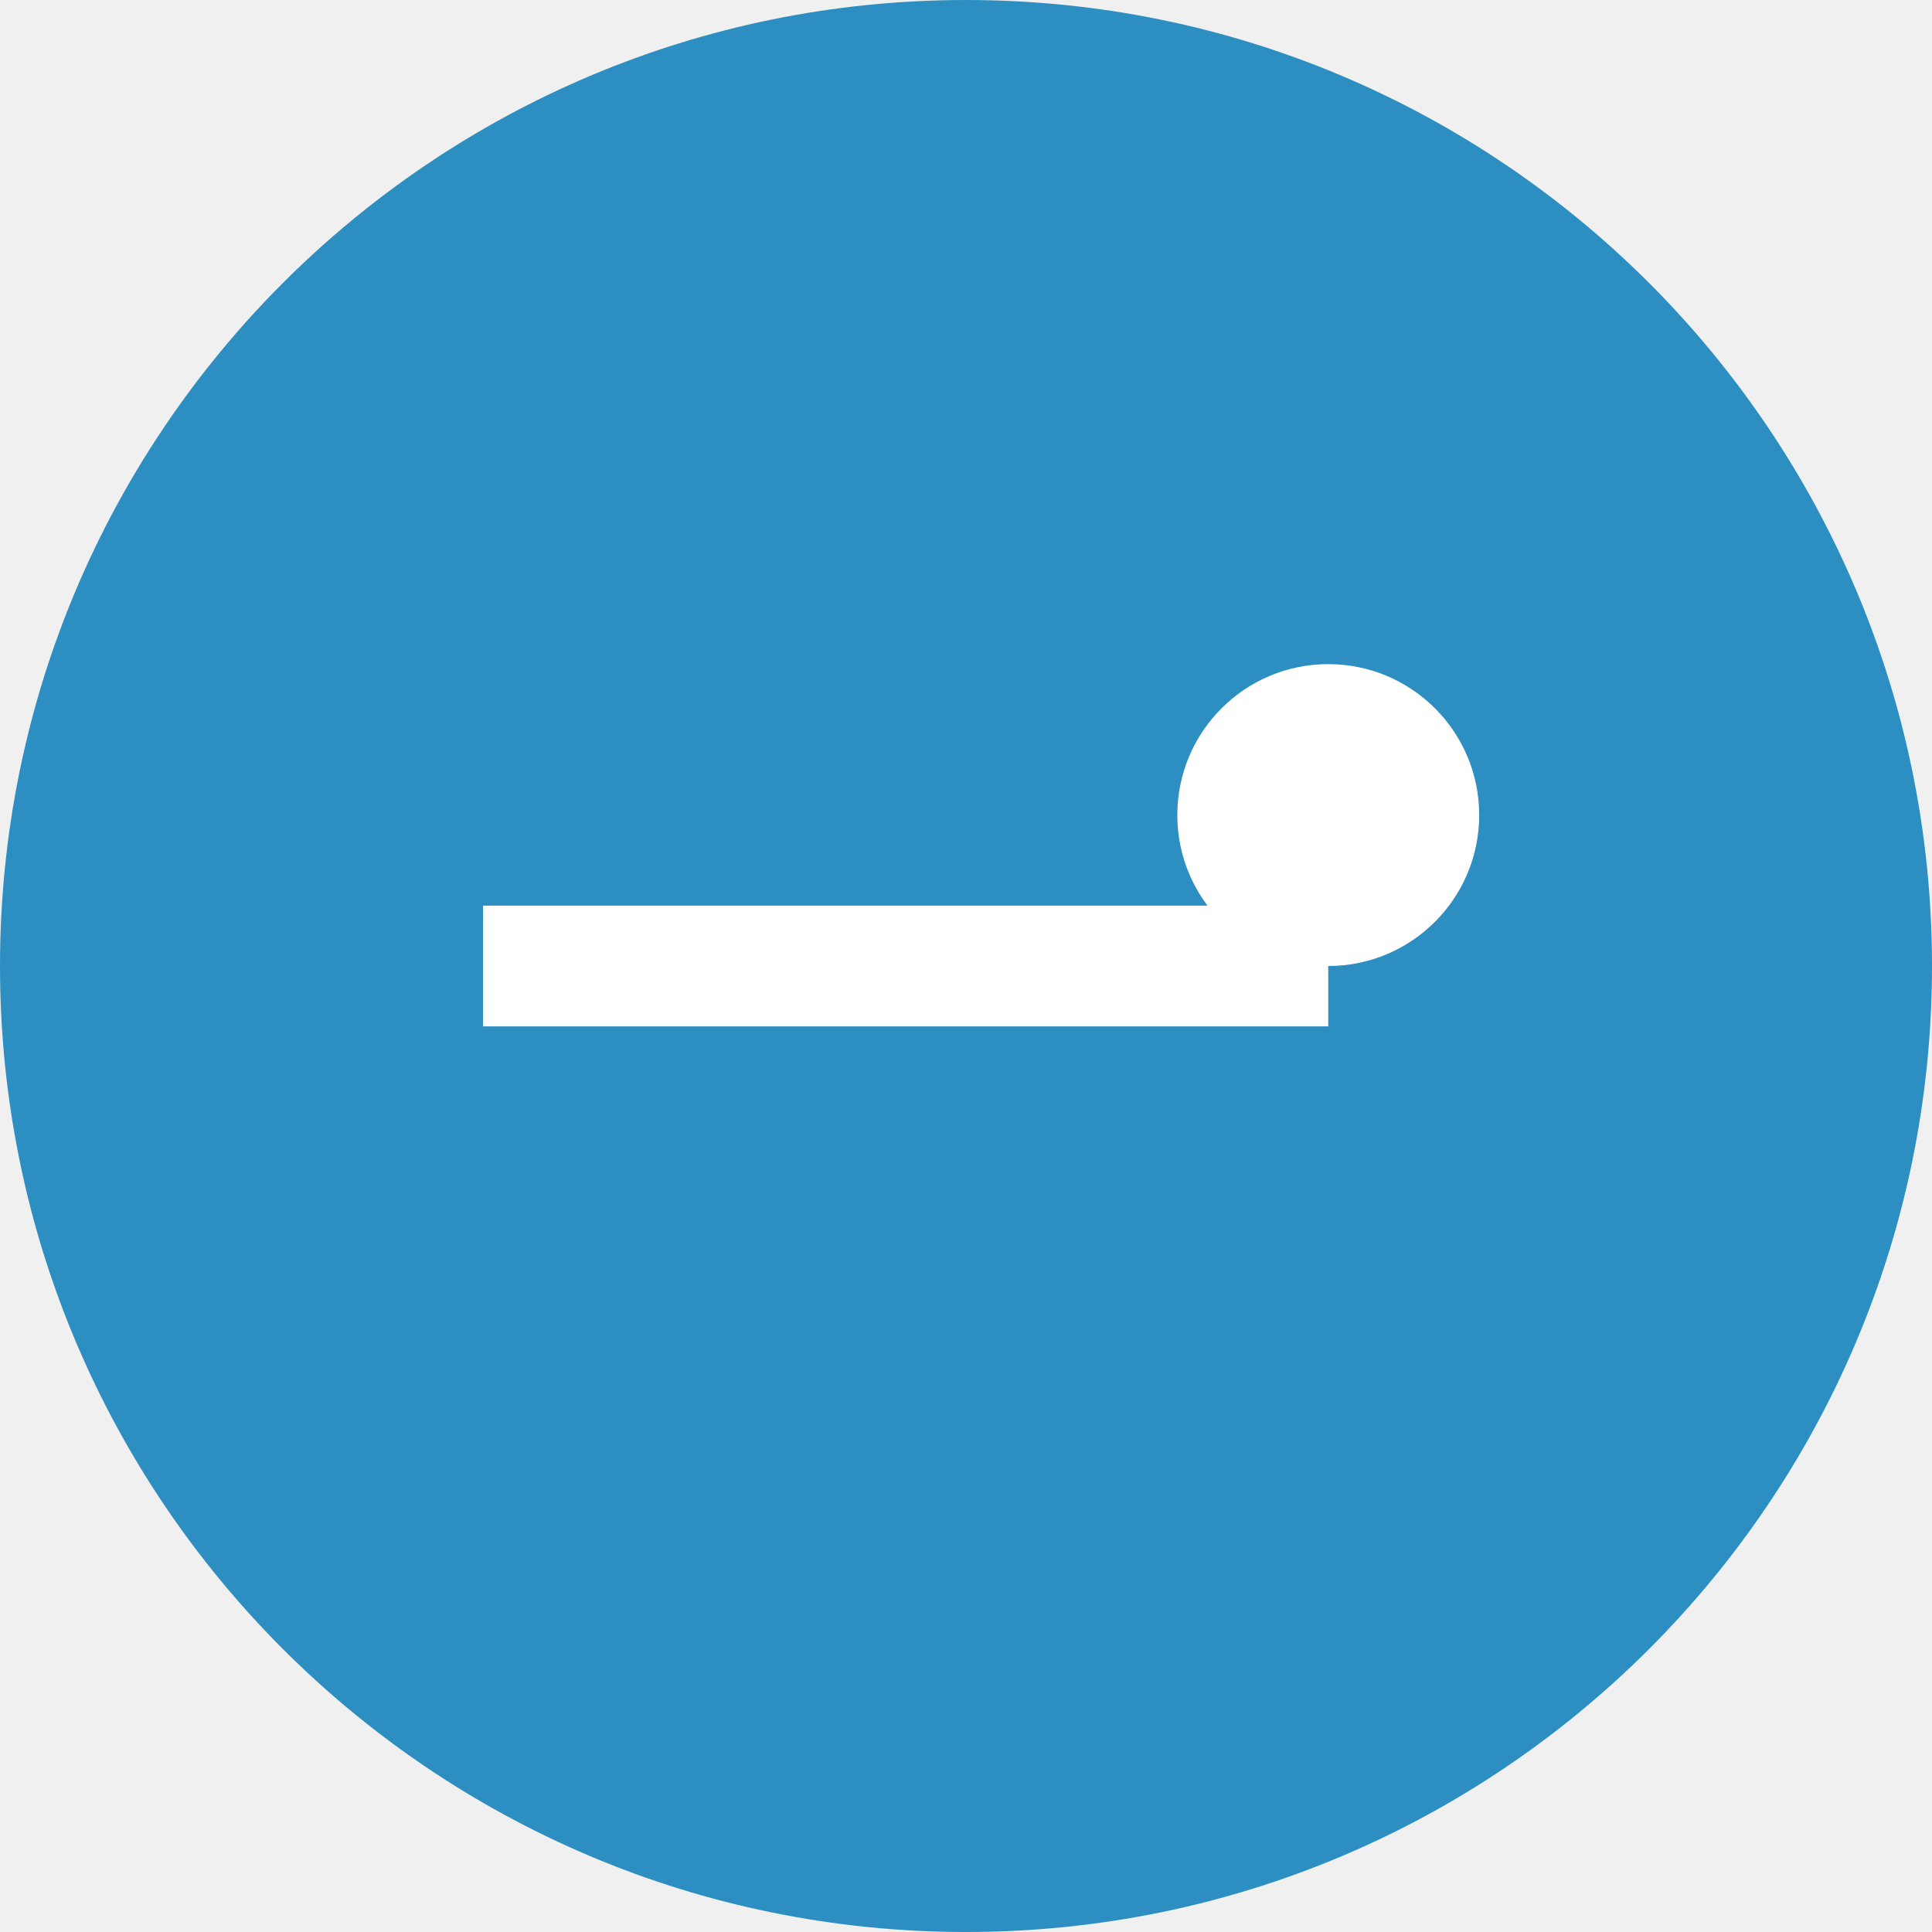
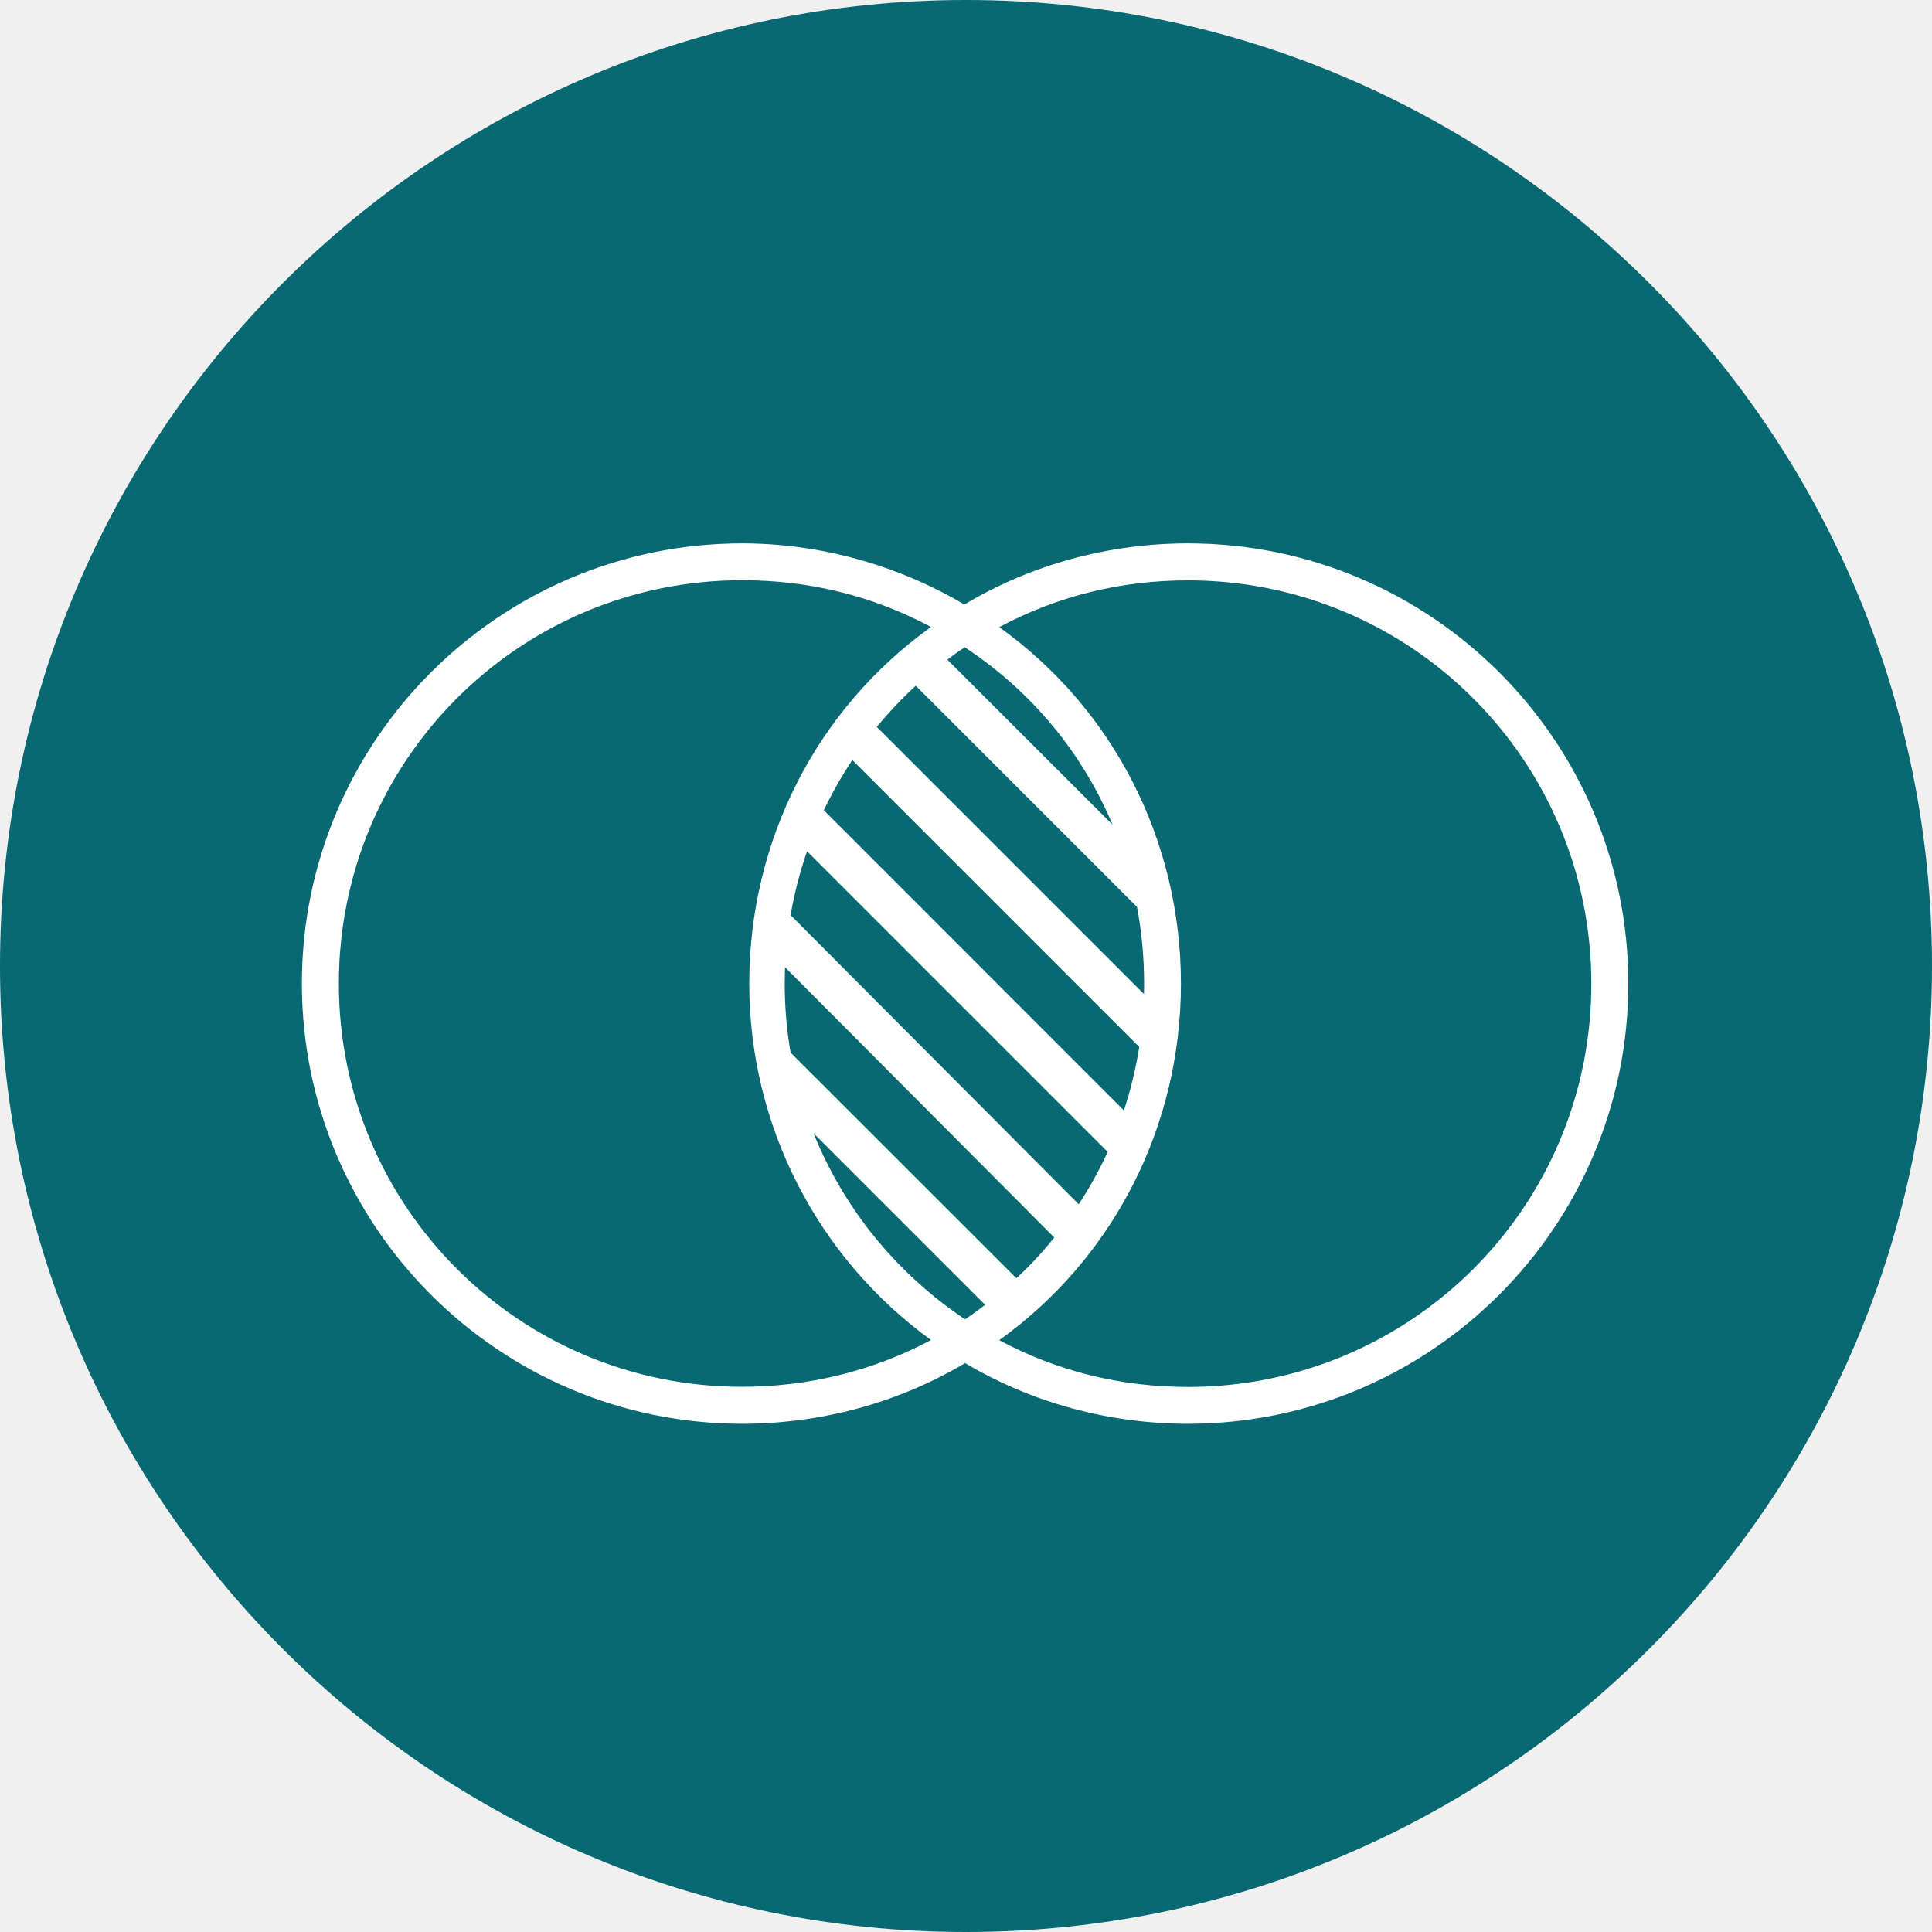
<svg xmlns="http://www.w3.org/2000/svg" viewBox="0 0 32 32">
-   <circle cx="16" cy="16" r="16" fill="#2D8FC1" />
-   <rect x="8" y="15" width="14" height="2" fill="#fff" />
-   <circle cx="22" cy="13.5" r="2.5" fill="#fff" />
+   <circle cx="16" cy="16" r="16" fill="#086972" />
+   <path fill="#fff" transform="translate(5,7.855) scale(0.025)" d="M587.1,45.8c-52.2,0-103.5,13.8-148.2,40.5c-43.8-25.9-95.1-40.5-147.2-40.5C130.8,45.8,0,176.5,0,337.4         c0,160.9,130.8,291.7,291.7,291.7c52,0,103.1-13.7,147.7-40.2c44.6,26.5,95.7,40.2,147.7,40.2c160.9,0,291.7-130.8,291.7-291.7         C878.8,176.5,748,45.8,587.1,45.8z M439.4,559.9c-46.1-30.9-80.6-74-100.4-123.3l113.7,113.7C448.4,553.6,443.9,556.8,439.4,559.9z          M473.4,532.7L323.8,383.2c-2.6-15-3.9-30.3-3.9-45.8c0-3.6,0.1-7.2,0.2-10.8l178.4,179.1C490.8,515.3,482.4,524.3,473.4,532.7z          M514.7,483.7L323.8,292.1c2.5-14.5,6.1-28.6,10.9-42.3l199.2,199.2C528.3,461,521.9,472.6,514.7,483.7z M544.6,421.5L345.8,222.6         c5.5-11.5,11.8-22.6,18.9-33.3l190.1,190.1C552.5,393.8,549.1,407.9,544.6,421.5z M380.9,167.4c7.9-9.6,16.5-18.7,25.8-27.3         l146.6,146.6c3.1,16.5,4.7,33.4,4.7,50.7c0,2.3,0,4.6-0.1,7L380.9,167.4z M427.6,122.8c3.7-2.8,7.6-5.5,11.5-8.2         c44.6,29.3,78.1,70.3,98,117.6L427.6,122.8z M24.5,337.4C24.5,189.7,144,70.2,291.7,70.2c44.2,0,86.6,10.3,125.1,31         c-76.2,54.6-120.4,142.1-120.4,236.2S341.6,519,416.8,573.6c-38.6,20.7-81.9,31-125.1,31C144,604.7,24.5,485.2,24.5,337.4z          M587.1,604.7c-44.2,0-86.6-10.3-125.1-31c76.2-54.6,120.4-142.1,120.4-236.2S538.2,155.8,462,101.3c38.6-20.7,80.9-31,125.1-31         c147.7,0,267.2,119.5,267.2,267.2C854.4,485.2,734.9,604.7,587.1,604.7z" />
</svg>
